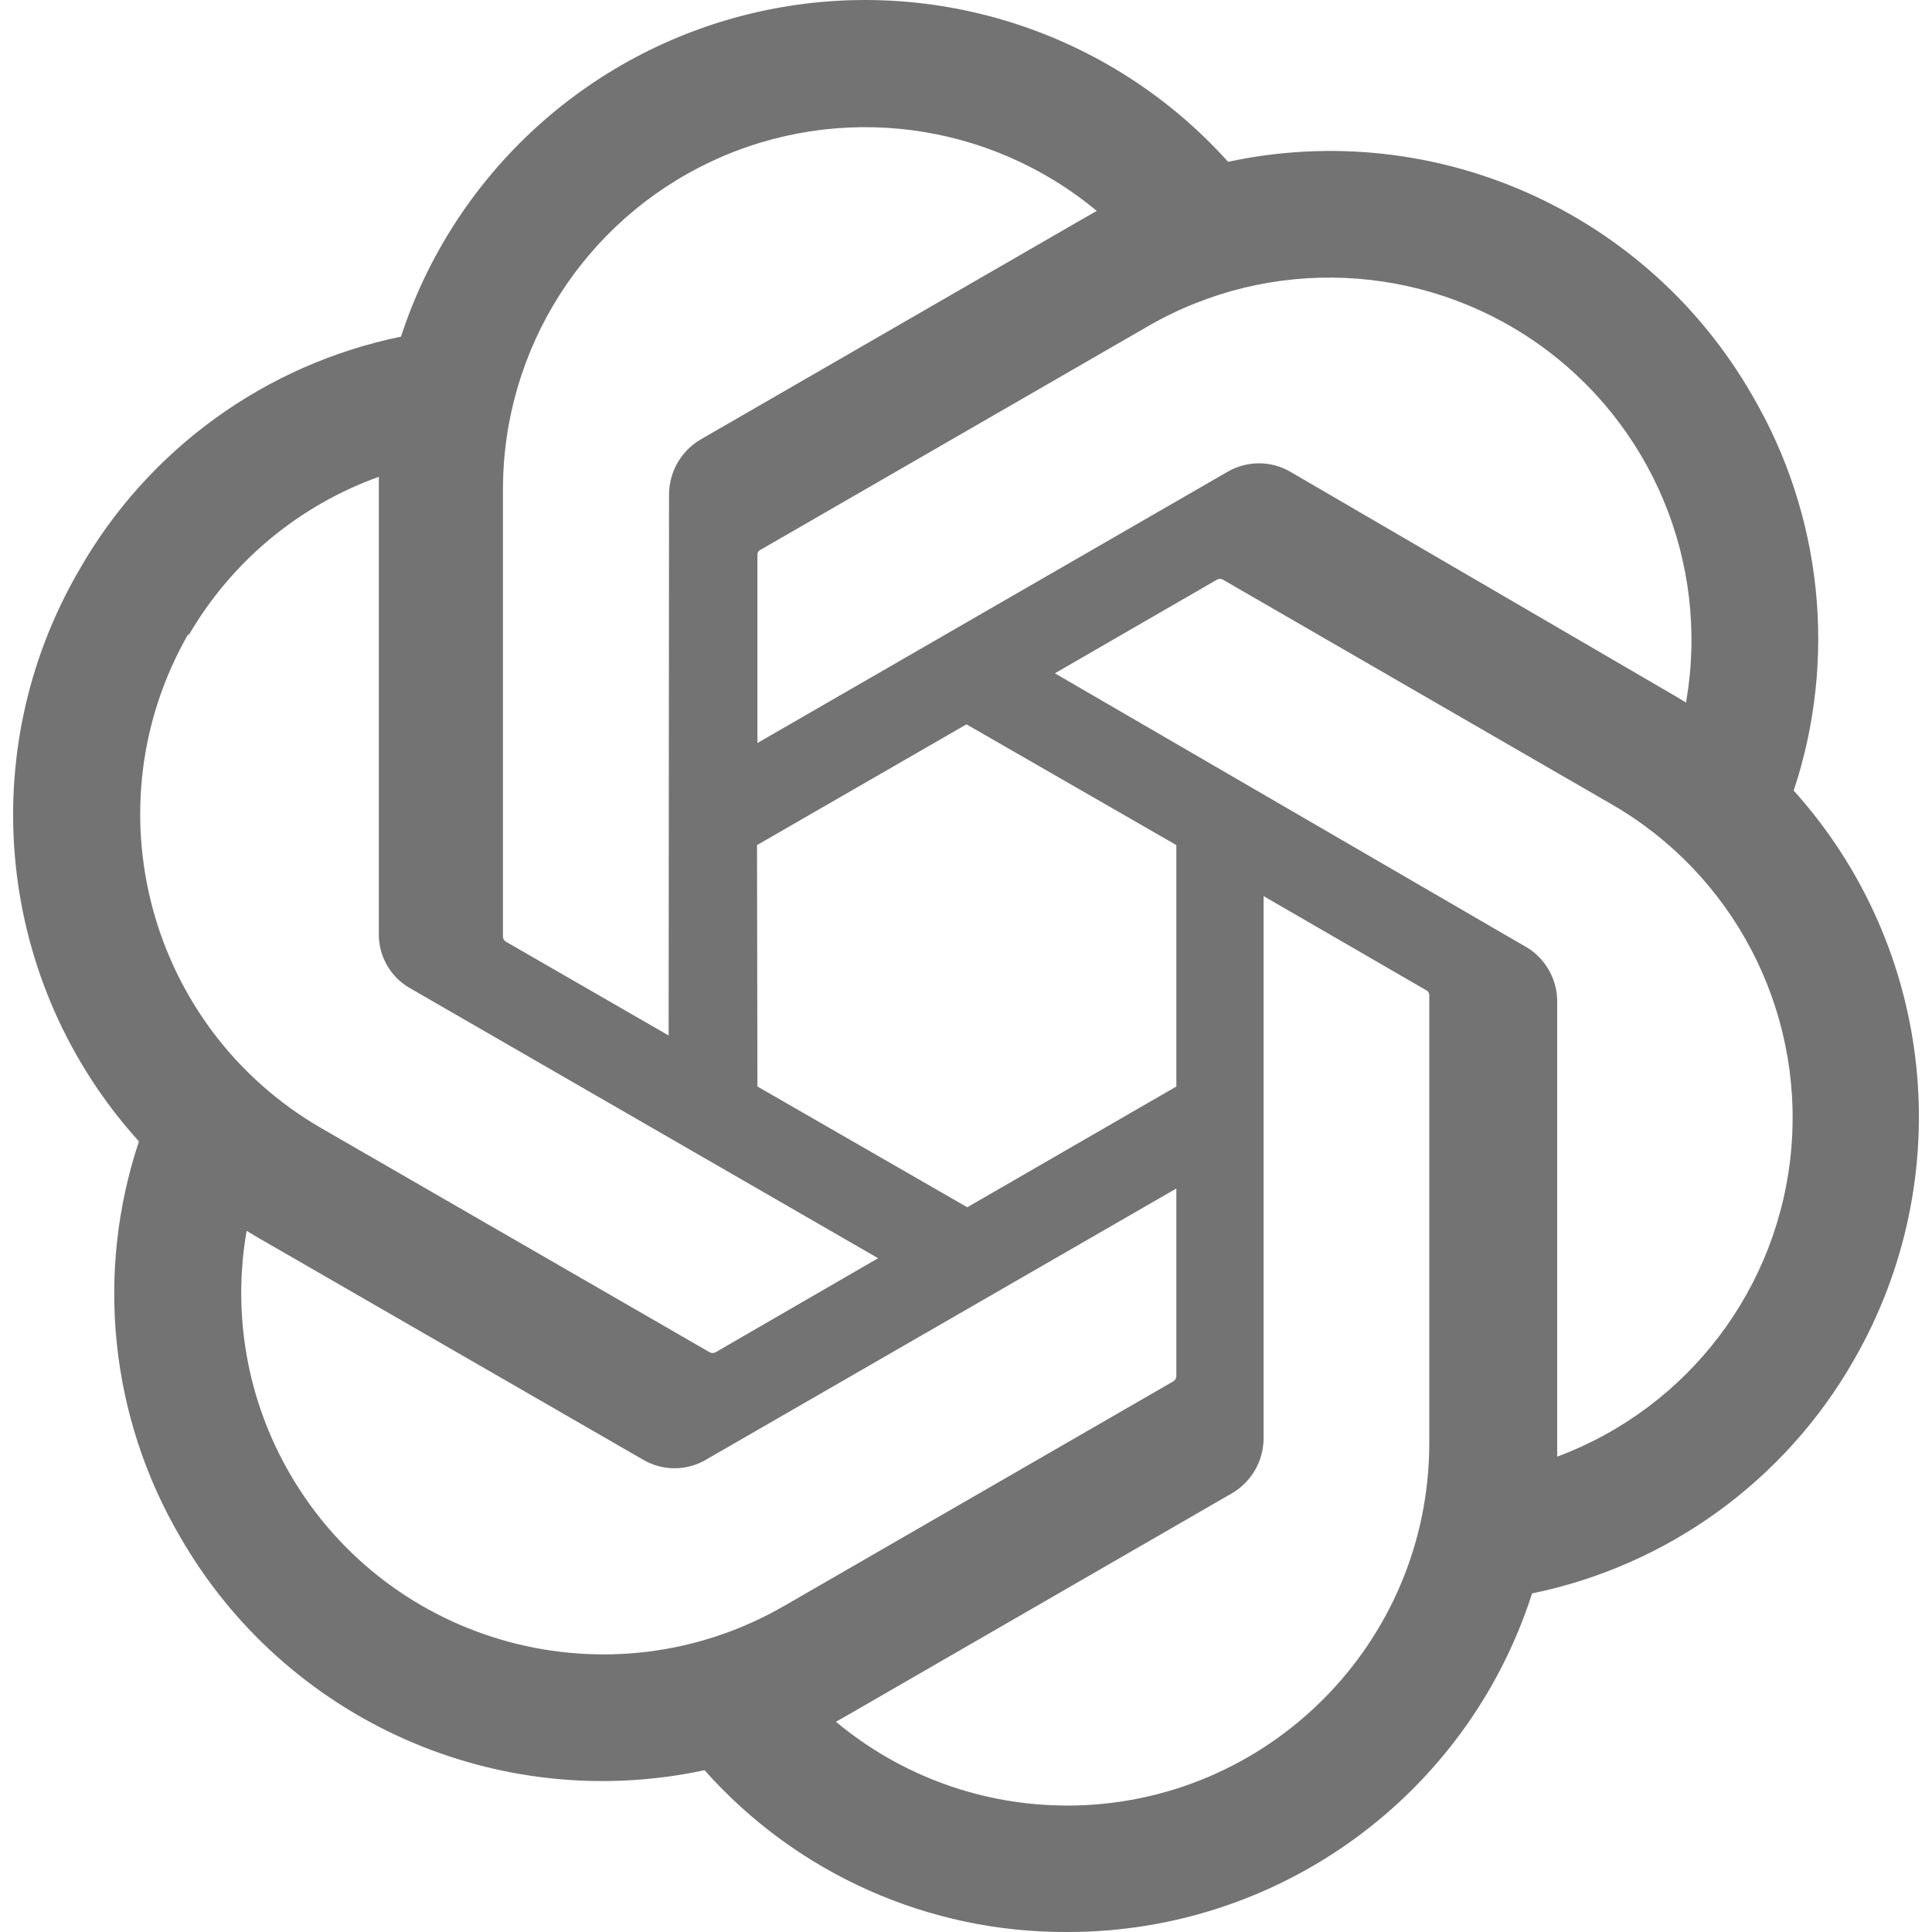
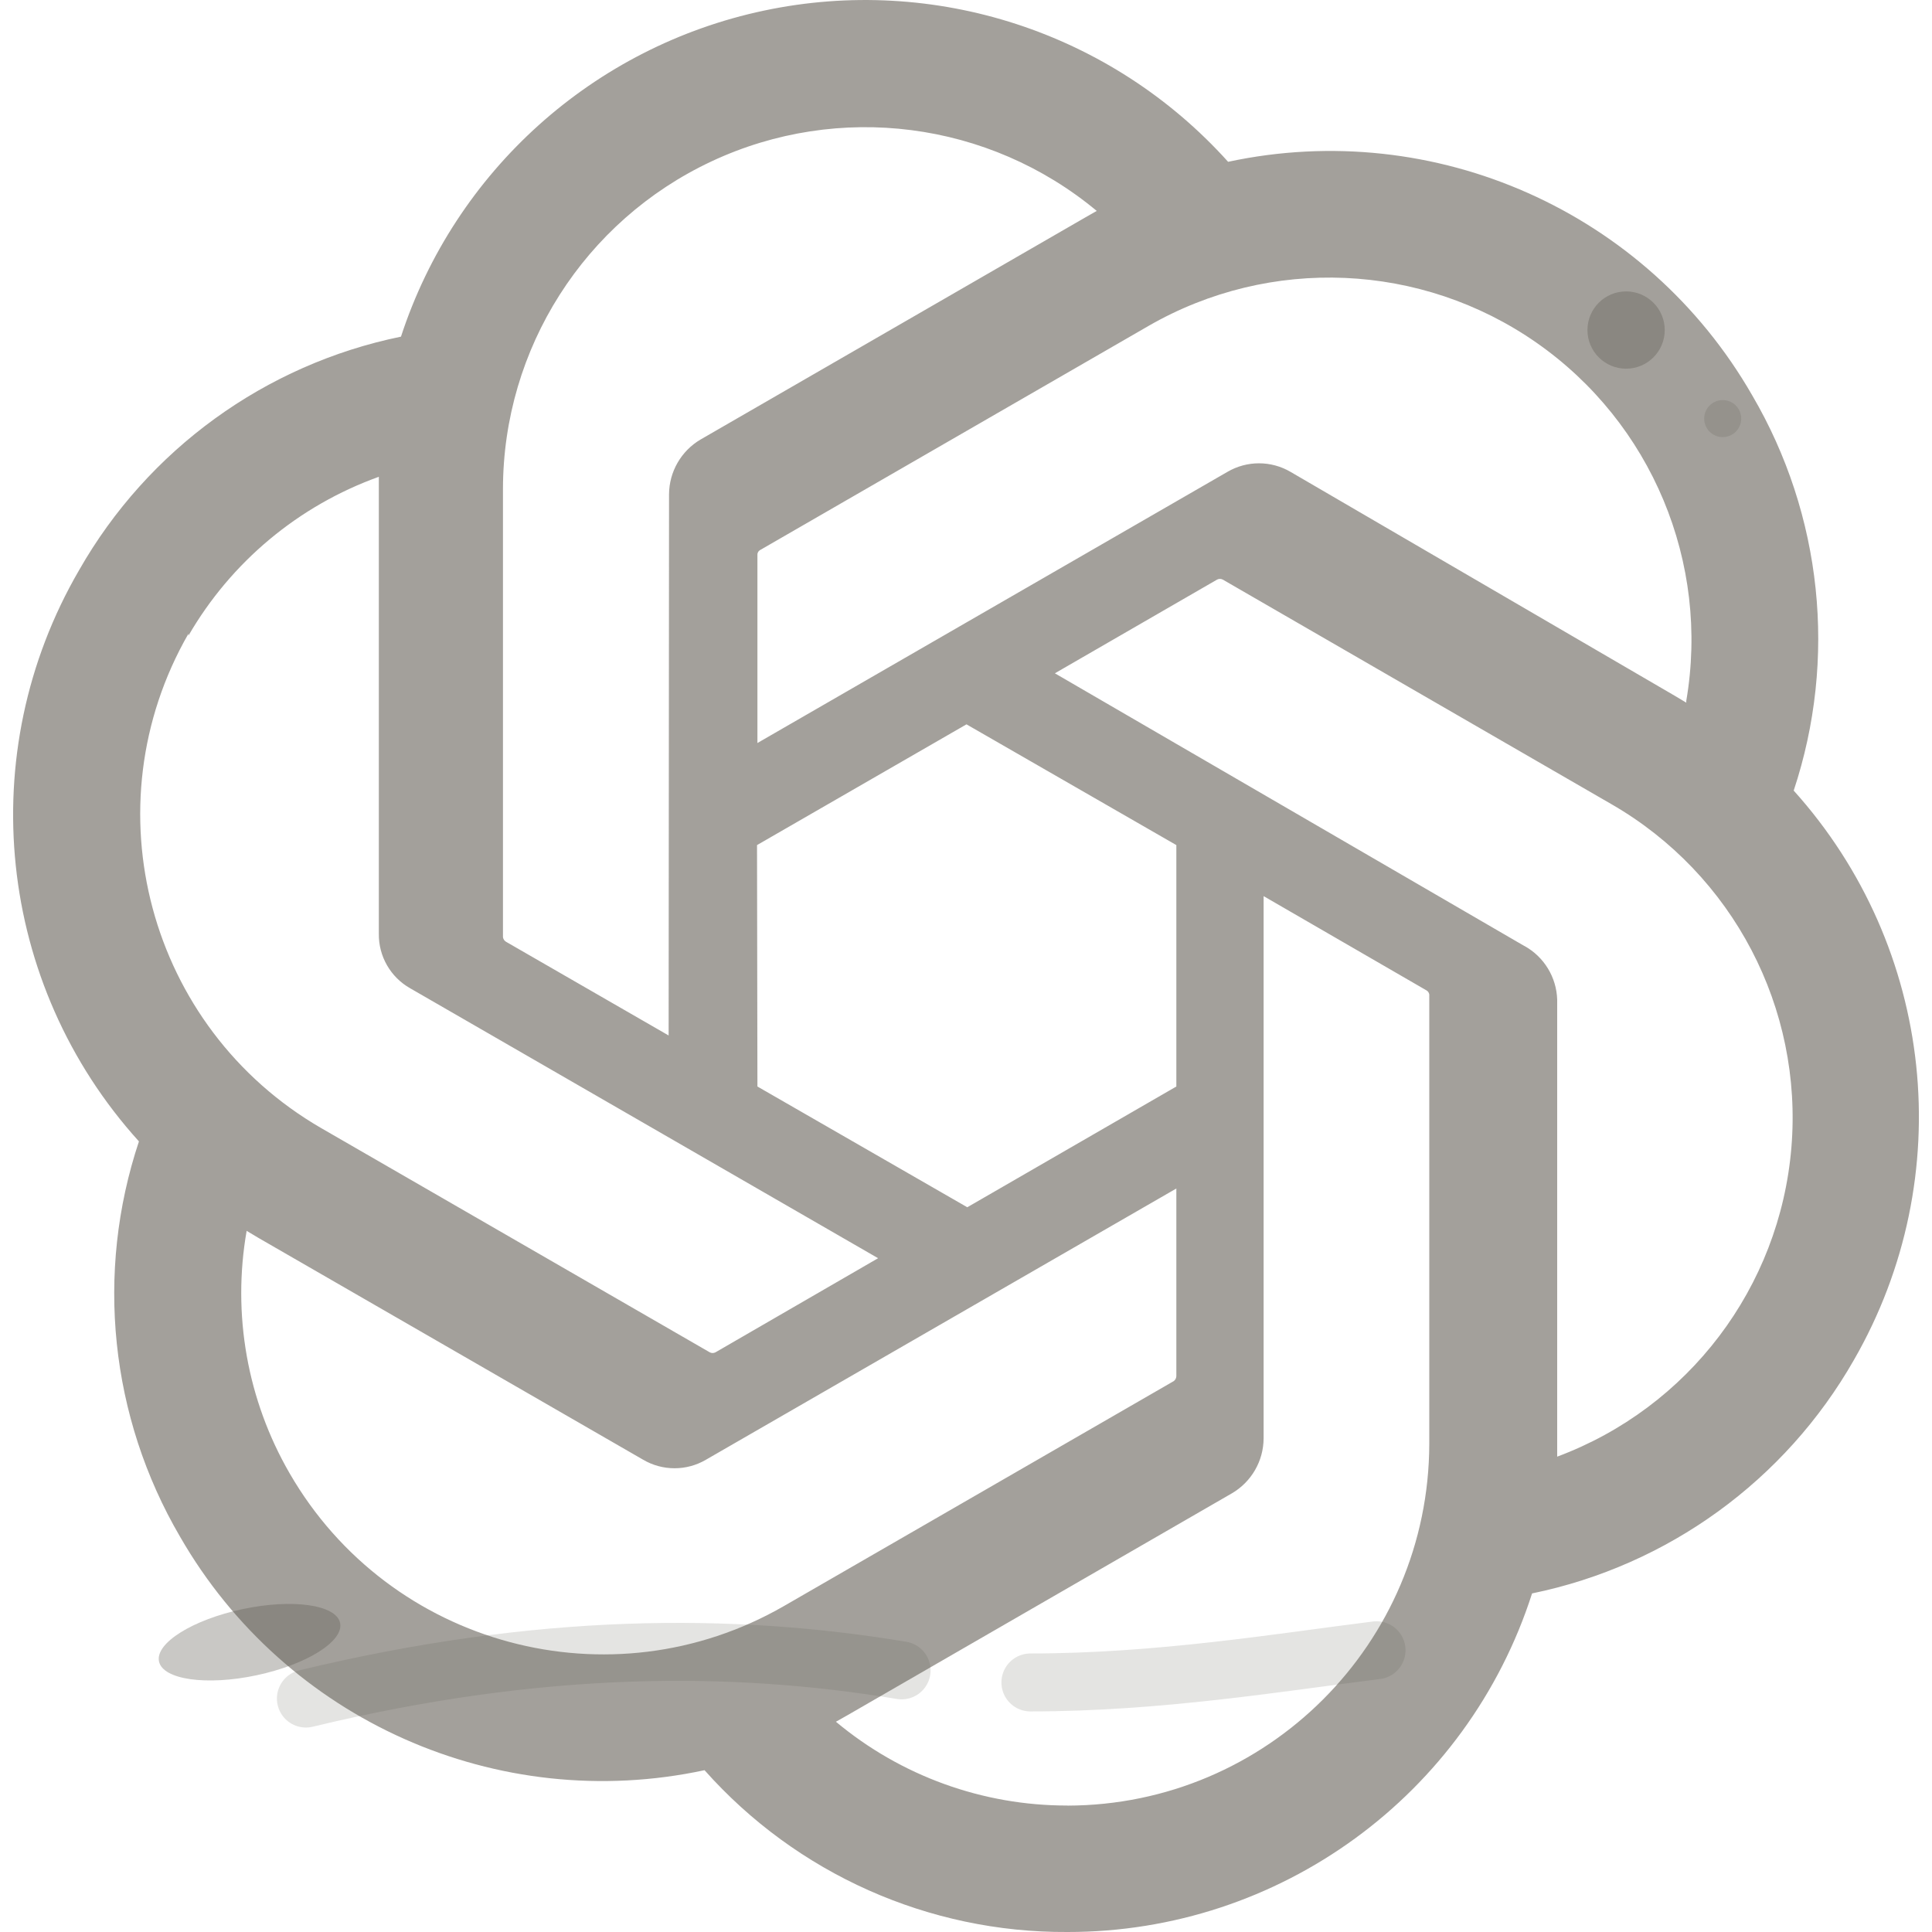
<svg xmlns="http://www.w3.org/2000/svg" width="24" height="24" viewBox="0 0 24 24">
-   <path d="M22.282 9.821a5.985 5.985 0 0 0-.516-4.911 6.046 6.046 0 0 0-6.51-2.9A6.065 6.065 0 0 0 4.981 4.182a5.985 5.985 0 0 0-3.998 2.9 6.046 6.046 0 0 0 .743 7.097 5.98 5.98 0 0 0 .511 4.911 6.051 6.051 0 0 0 6.515 2.9A5.985 5.985 0 0 0 13.26 24a6.056 6.056 0 0 0 5.772-4.206 5.989 5.989 0 0 0 3.998-2.9 6.056 6.056 0 0 0-.748-7.073zm-9.022 12.608a4.476 4.476 0 0 1-2.876-1.041l.142-.08 4.778-2.758a.795.795 0 0 0 .393-.681v-6.737l2.02 1.169a.071.071 0 0 1 .038.052v5.583a4.504 4.504 0 0 1-4.495 4.494zm-9.661-4.125a4.471 4.471 0 0 1-.535-3.014l.142.085 4.783 2.758a.771.771 0 0 0 .781 0l5.843-3.369v2.332a.08.08 0 0 1-.033.061L9.74 19.95a4.499 4.499 0 0 1-6.141-1.646zM2.341 7.896a4.485 4.485 0 0 1 2.365-1.973V11.6a.766.766 0 0 0 .388.676l5.814 3.354-2.02 1.169a.076.076 0 0 1-.071 0l-4.83-2.787A4.504 4.504 0 0 1 2.341 7.872zm16.596 3.856L13.104 8.364 15.119 7.2a.076.076 0 0 1 .071 0l4.83 2.791a4.494 4.494 0 0 1-.676 8.104v-5.677a.79.79 0 0 0-.407-.667zm2.011-3.023l-.142-.085-4.774-2.782a.776.776 0 0 0-.785 0L9.409 9.23V6.897a.066.066 0 0 1 .028-.061l4.83-2.787a4.499 4.499 0 0 1 6.68 4.66zM8.306 12.863l-2.02-1.164a.08.08 0 0 1-.038-.057V6.074a4.499 4.499 0 0 1 7.376-3.454l-.142.081L8.704 5.459a.795.795 0 0 0-.393.681zm1.098-2.365l2.602-1.5 2.607 1.5v2.999l-2.597 1.5-2.607-1.5Z" fill="#000000" fill-opacity="0.55" />
+   <path d="M22.282 9.821a5.985 5.985 0 0 0-.516-4.911 6.046 6.046 0 0 0-6.51-2.9A6.065 6.065 0 0 0 4.981 4.182a5.985 5.985 0 0 0-3.998 2.9 6.046 6.046 0 0 0 .743 7.097 5.98 5.98 0 0 0 .511 4.911 6.051 6.051 0 0 0 6.515 2.9A5.985 5.985 0 0 0 13.26 24a6.056 6.056 0 0 0 5.772-4.206 5.989 5.989 0 0 0 3.998-2.9 6.056 6.056 0 0 0-.748-7.073zm-9.022 12.608a4.476 4.476 0 0 1-2.876-1.041l.142-.08 4.778-2.758a.795.795 0 0 0 .393-.681v-6.737l2.02 1.169a.071.071 0 0 1 .038.052v5.583a4.504 4.504 0 0 1-4.495 4.494zm-9.661-4.125a4.471 4.471 0 0 1-.535-3.014l.142.085 4.783 2.758a.771.771 0 0 0 .781 0l5.843-3.369v2.332a.08.08 0 0 1-.033.061L9.74 19.95a4.499 4.499 0 0 1-6.141-1.646zM2.341 7.896a4.485 4.485 0 0 1 2.365-1.973V11.6a.766.766 0 0 0 .388.676l5.814 3.354-2.02 1.169a.076.076 0 0 1-.071 0l-4.83-2.787A4.504 4.504 0 0 1 2.341 7.872zm16.596 3.856L13.104 8.364 15.119 7.2a.076.076 0 0 1 .071 0l4.83 2.791a4.494 4.494 0 0 1-.676 8.104v-5.677a.79.79 0 0 0-.407-.667zm2.011-3.023l-.142-.085-4.774-2.782a.776.776 0 0 0-.785 0L9.409 9.23V6.897a.066.066 0 0 1 .028-.061l4.83-2.787a4.499 4.499 0 0 1 6.68 4.66zM8.306 12.863l-2.02-1.164a.08.08 0 0 1-.038-.057V6.074a4.499 4.499 0 0 1 7.376-3.454l-.142.081L8.704 5.459a.795.795 0 0 0-.393.681zm1.098-2.365l2.602-1.5 2.607 1.5v2.999l-2.597 1.5-2.607-1.5Z" fill="#57534A" fill-opacity="0.55" />
+   <g data-ink-texture="flywhite" fill="#57534A" fill-opacity="0.32">
+     <ellipse cx="3.1" cy="20.4" rx="1.15" ry="0.42" transform="rotate(-12 3.1 20.4)" />
+     <circle cx="20.2" cy="4.1" r="0.48" />
+     <circle cx="21.4" cy="5.2" r="0.23" fill-opacity="0.18" />
+   </g>
+   <path data-ink-texture="dry-brush" d="M3.8 21.1 C6.7 20.4 9.1 20.4 11.2 20.75 M12.8 20.9 C14.4 20.9 15.9 20.65 17.1 20.5" fill="none" stroke="#57534A" stroke-opacity="0.16" stroke-width="0.72" stroke-linecap="round" />
</svg>
